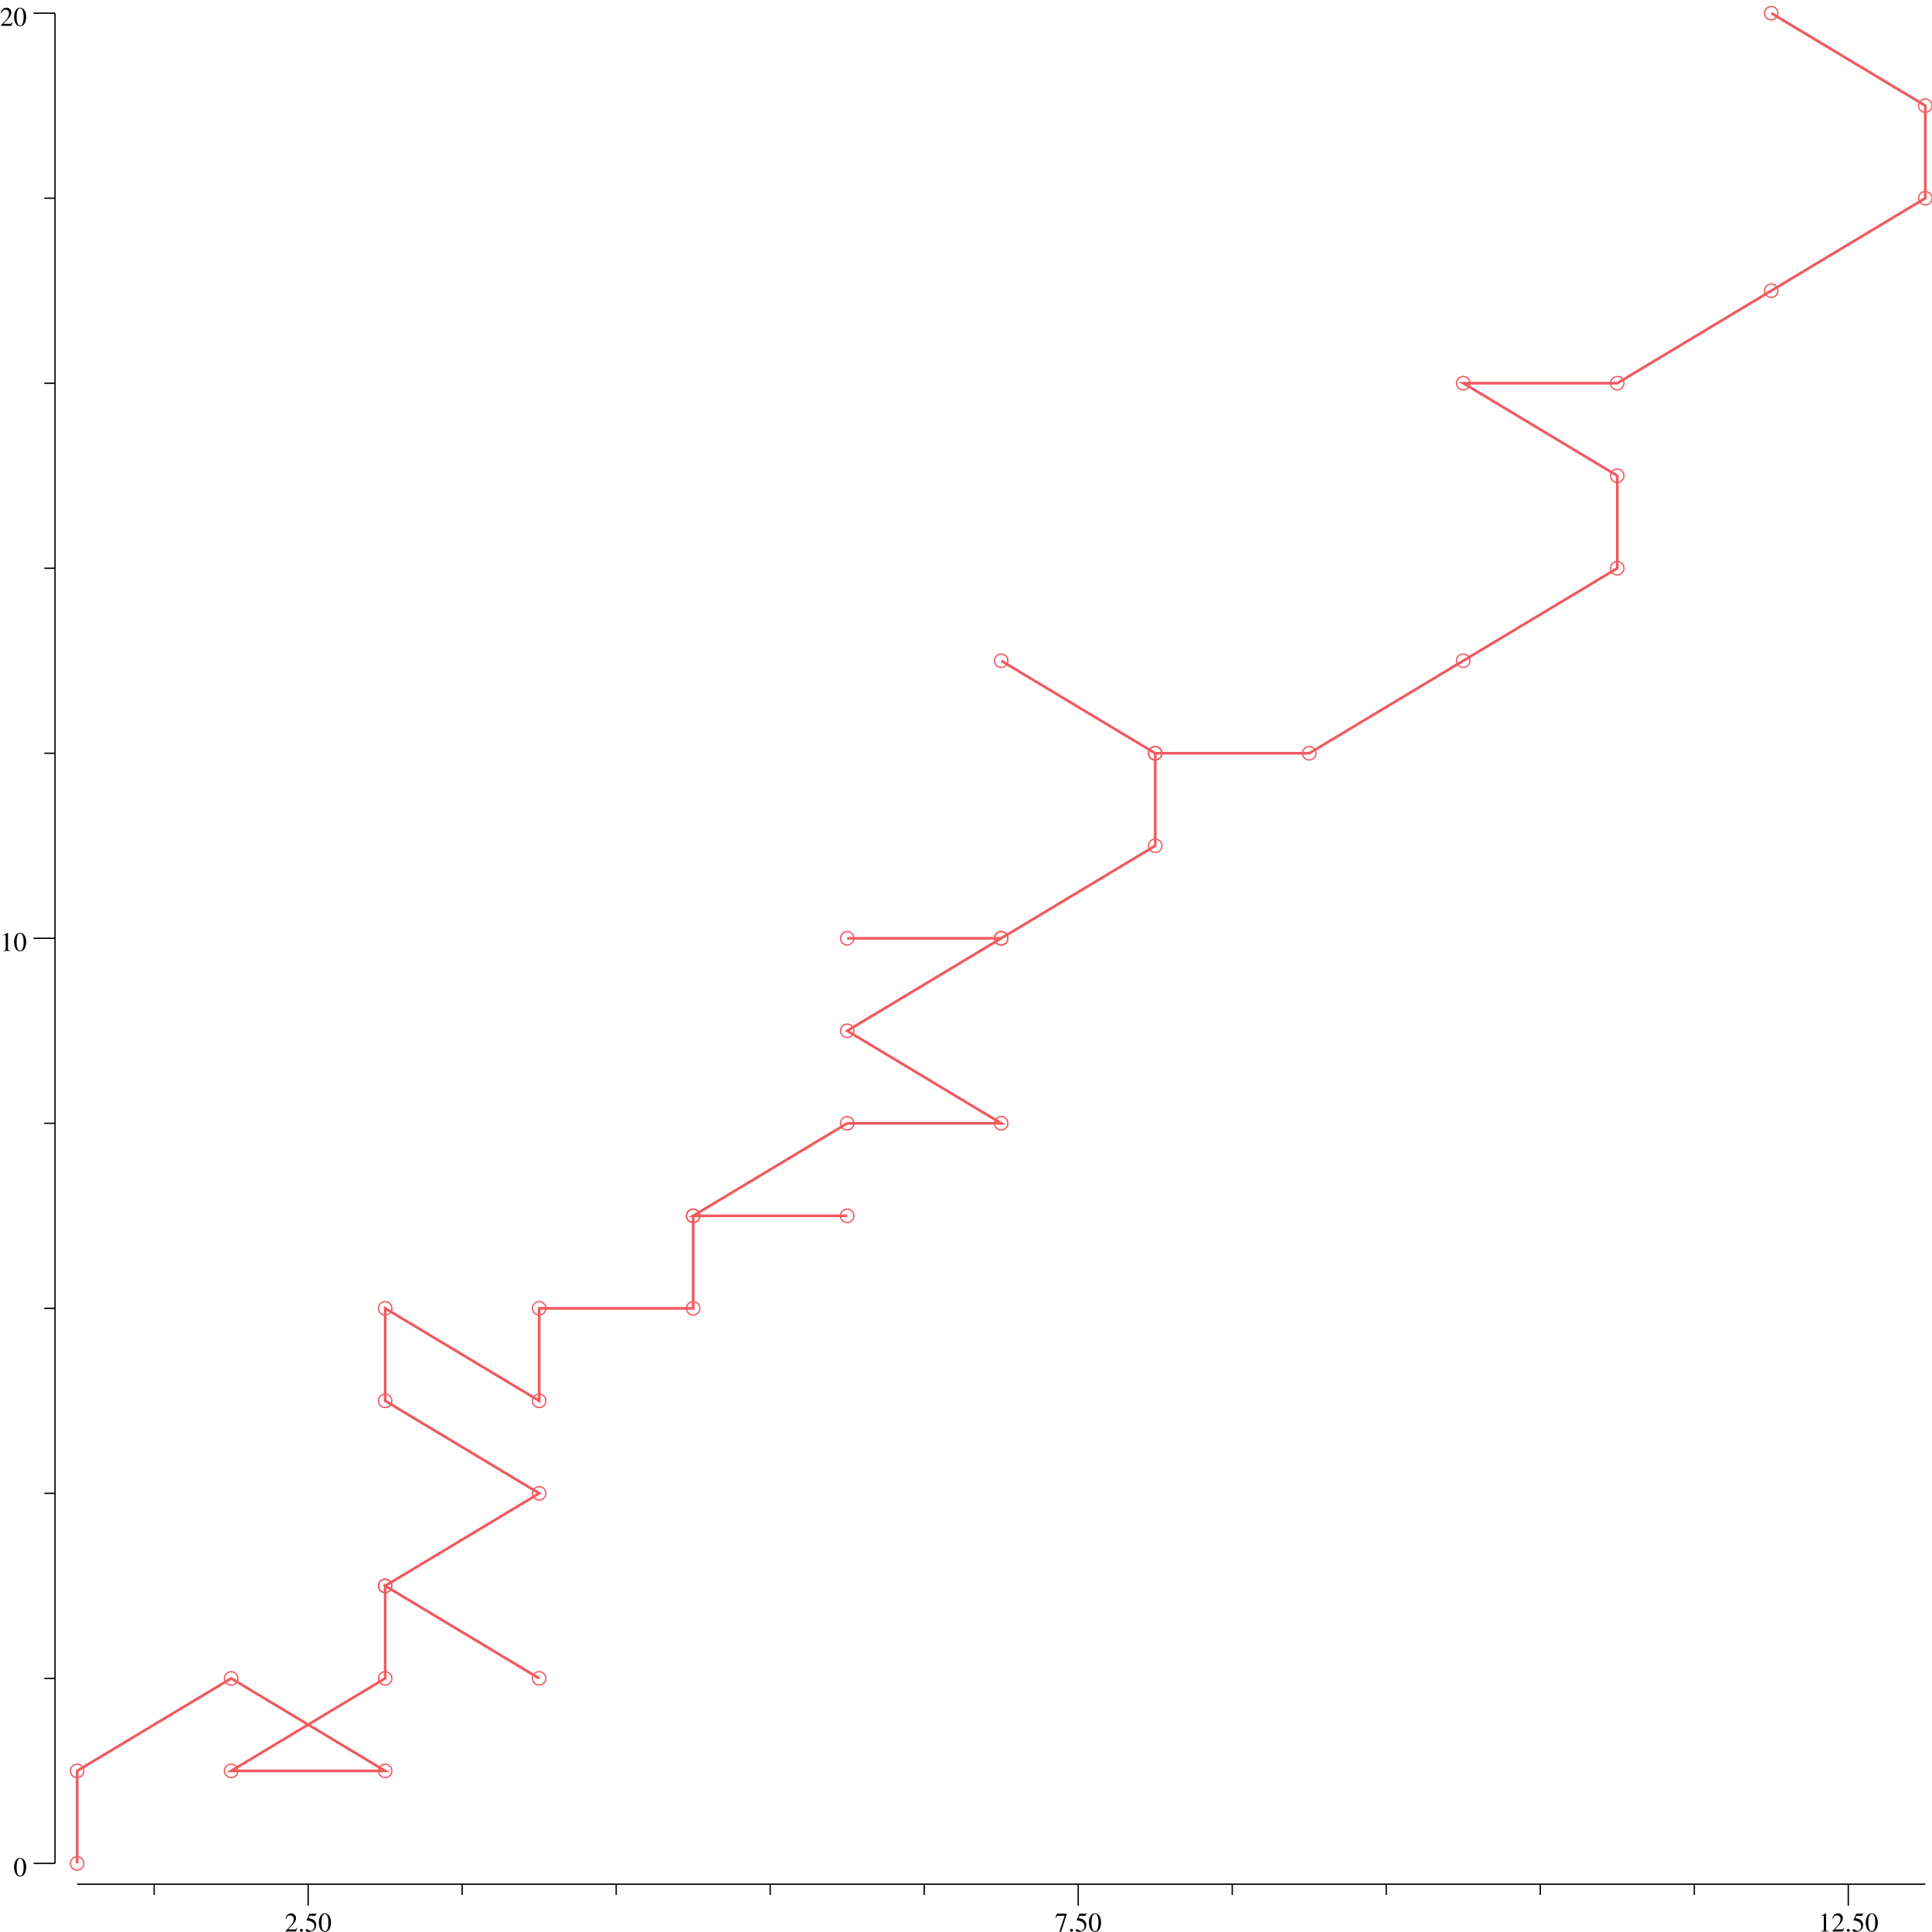
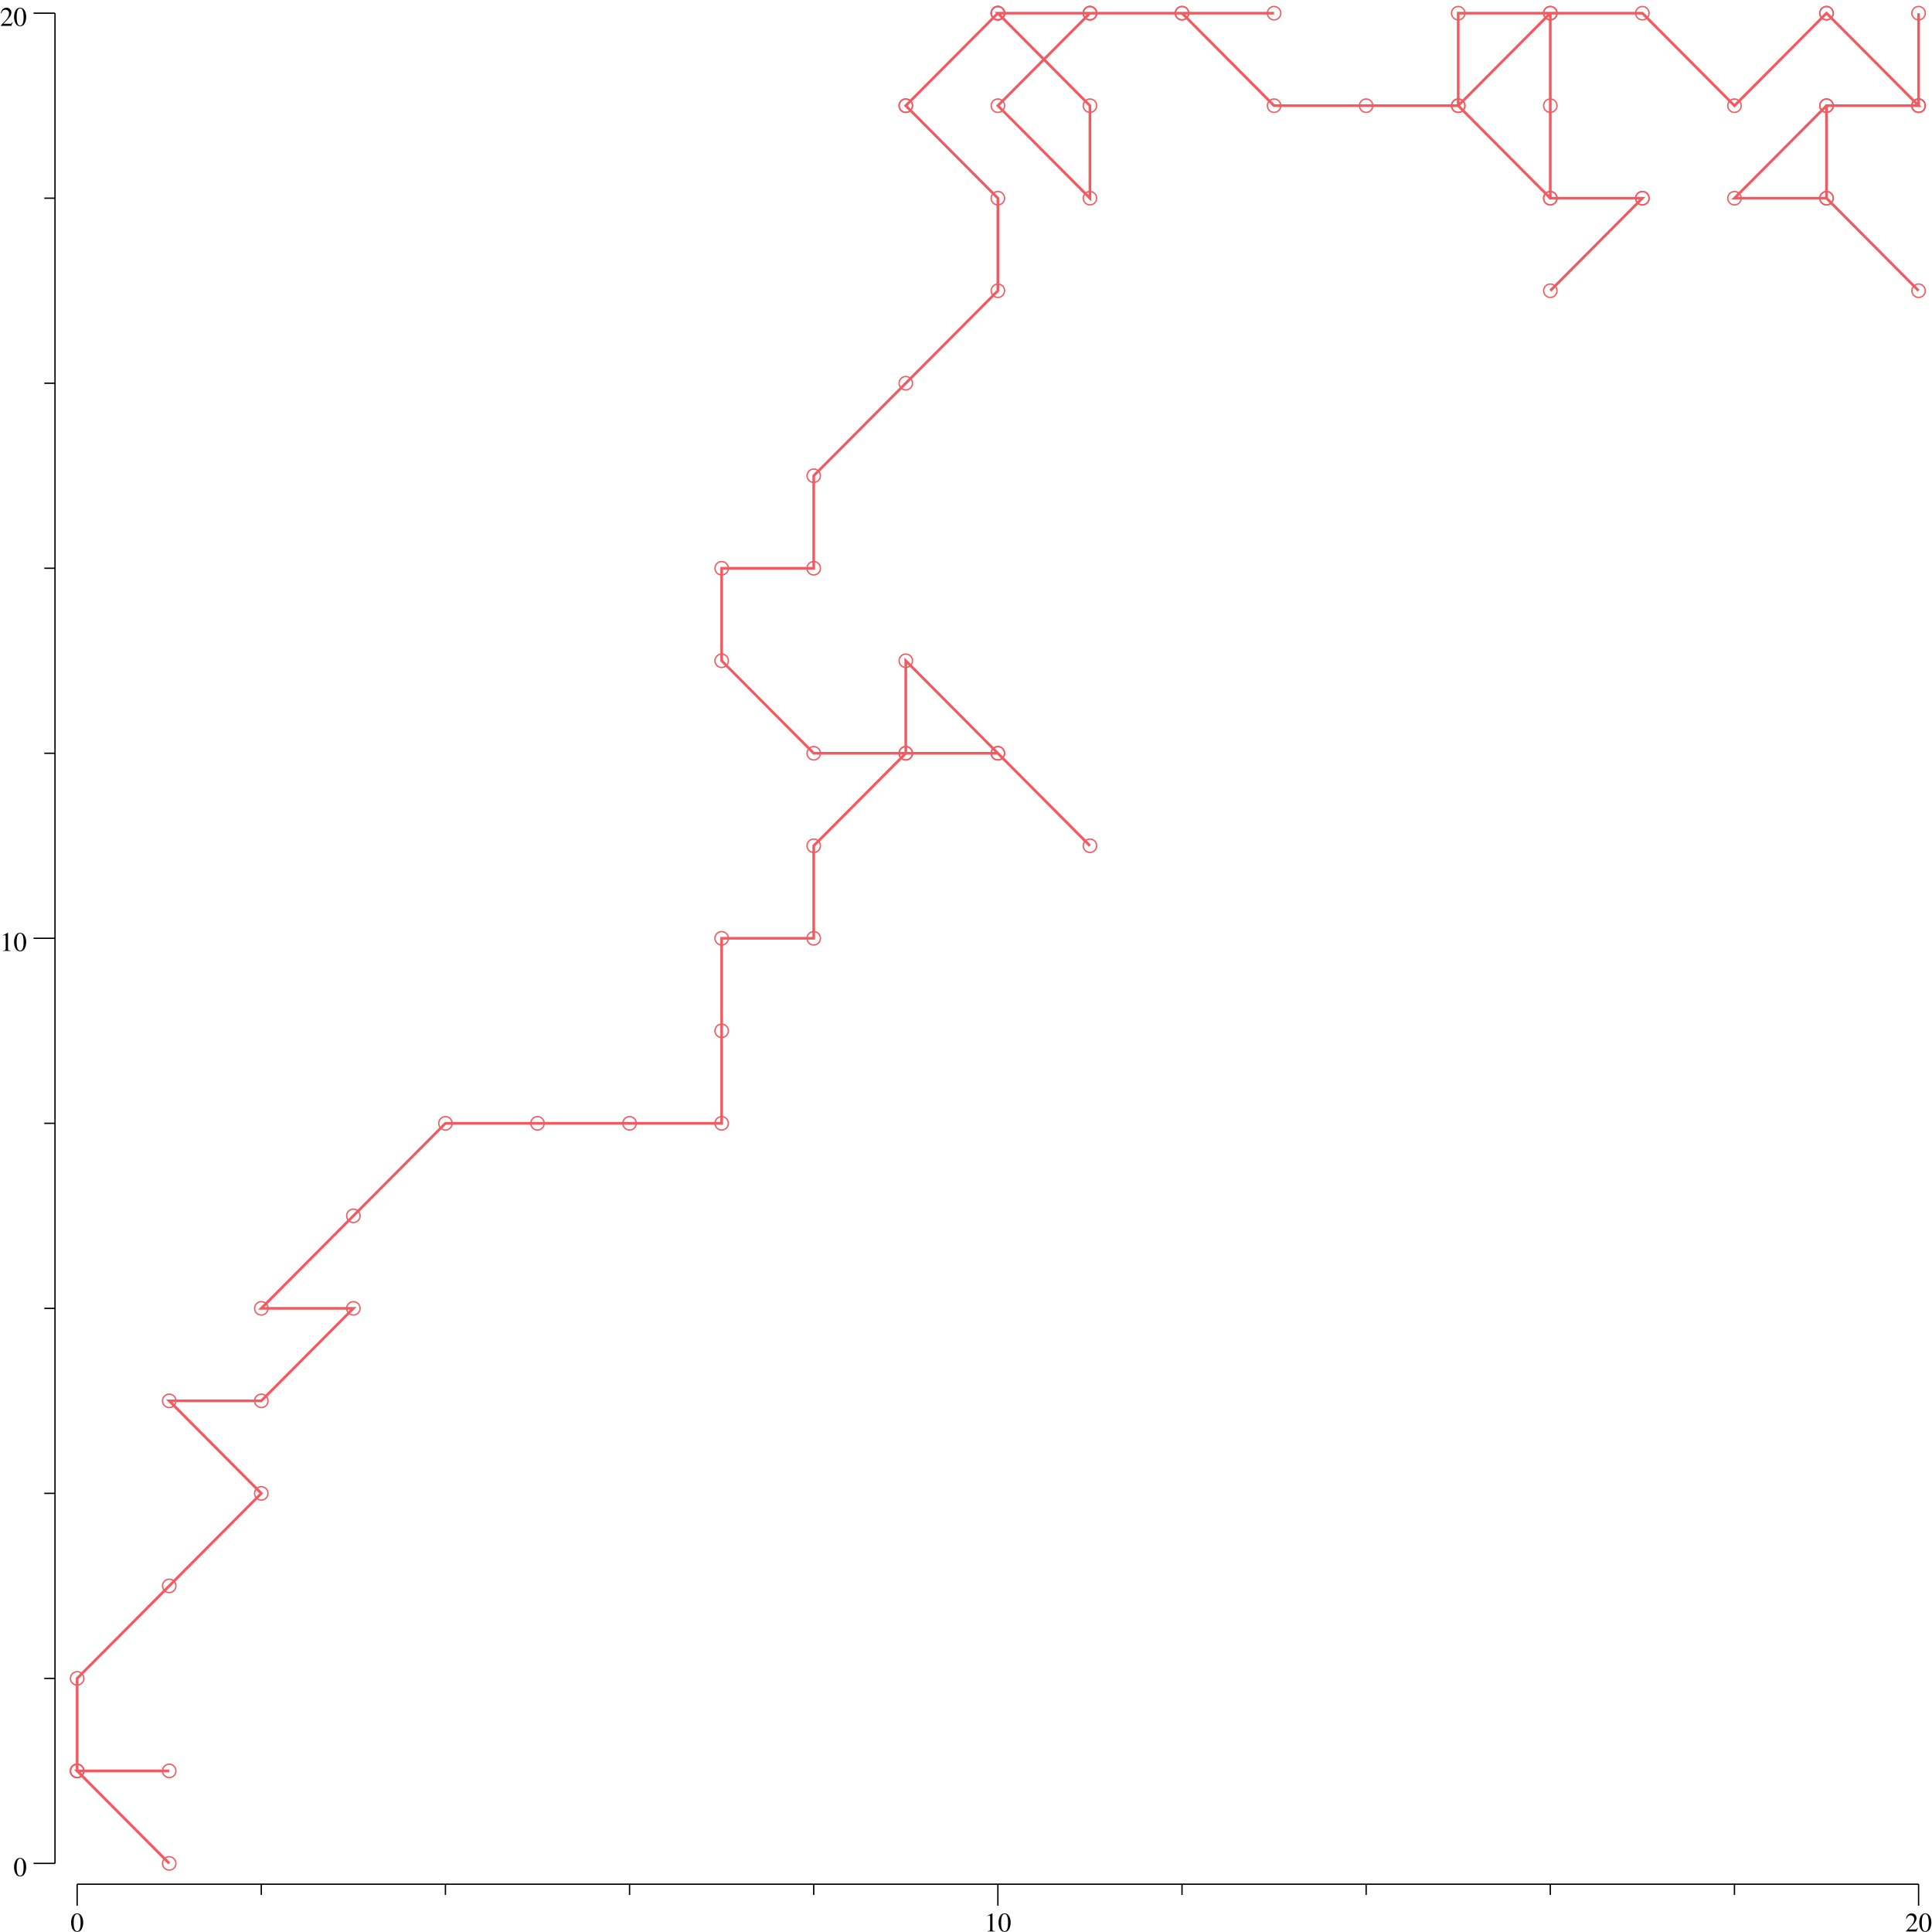
<svg xmlns="http://www.w3.org/2000/svg" width="720pt" height="720pt" viewBox="0 0 720 720">
  <g transform="scale(1, -1) translate(0, -720)">
    <path d="M0,0L720,0L720,720L0,720Z" style="fill:#FFFFFF" />
-     <text x="106.09" y="-0.186" transform="scale(1, -1)" style="font-family:Times;font-weight:normal;font-style:normal;font-size:10px">2.50</text>
-     <text x="393.07" y="-0.186" transform="scale(1, -1)" style="font-family:Times;font-weight:normal;font-style:normal;font-size:10px">7.50</text>
-     <text x="677.55" y="-0.186" transform="scale(1, -1)" style="font-family:Times;font-weight:normal;font-style:normal;font-size:10px">12.50</text>
-     <path d="M114.84,9.815L114.84,17.814" style="fill:none;stroke:#000000;stroke-width:0.5" />
-     <path d="M401.82,9.815L401.82,17.814" style="fill:none;stroke:#000000;stroke-width:0.5" />
-     <path d="M688.8,9.815L688.8,17.814" style="fill:none;stroke:#000000;stroke-width:0.5" />
-     <path d="M57.448,13.814L57.448,17.814" style="fill:none;stroke:#000000;stroke-width:0.5" />
-     <path d="M172.24,13.814L172.24,17.814" style="fill:none;stroke:#000000;stroke-width:0.5" />
-     <path d="M229.64,13.814L229.64,17.814" style="fill:none;stroke:#000000;stroke-width:0.5" />
-     <path d="M287.03,13.814L287.03,17.814" style="fill:none;stroke:#000000;stroke-width:0.5" />
-     <path d="M344.43,13.814L344.43,17.814" style="fill:none;stroke:#000000;stroke-width:0.5" />
-     <path d="M459.22,13.814L459.22,17.814" style="fill:none;stroke:#000000;stroke-width:0.5" />
-     <path d="M516.61,13.814L516.61,17.814" style="fill:none;stroke:#000000;stroke-width:0.5" />
-     <path d="M574.01,13.814L574.01,17.814" style="fill:none;stroke:#000000;stroke-width:0.5" />
-     <path d="M631.41,13.814L631.41,17.814" style="fill:none;stroke:#000000;stroke-width:0.5" />
-     <path d="M28.75,17.814L717.5,17.814" style="fill:none;stroke:#000000;stroke-width:0.5" />
+     <text x="26.25" y="-0.186" transform="scale(1, -1)" style="font-family:Times;font-weight:normal;font-style:normal;font-size:10px">0</text>
+     <text x="366.88" y="-0.186" transform="scale(1, -1)" style="font-family:Times;font-weight:normal;font-style:normal;font-size:10px">10</text>
+     <text x="710" y="-0.186" transform="scale(1, -1)" style="font-family:Times;font-weight:normal;font-style:normal;font-size:10px">20</text>
+     <path d="M28.75,9.815L28.75,17.814" style="fill:none;stroke:#000000;stroke-width:0.5" />
+     <path d="M371.88,9.815L371.88,17.814" style="fill:none;stroke:#000000;stroke-width:0.5" />
+     <path d="M715,9.815L715,17.814" style="fill:none;stroke:#000000;stroke-width:0.5" />
+     <path d="M97.375,13.814L97.375,17.814" style="fill:none;stroke:#000000;stroke-width:0.5" />
+     <path d="M166,13.814L166,17.814" style="fill:none;stroke:#000000;stroke-width:0.5" />
+     <path d="M234.62,13.814L234.62,17.814" style="fill:none;stroke:#000000;stroke-width:0.5" />
+     <path d="M303.25,13.814L303.25,17.814" style="fill:none;stroke:#000000;stroke-width:0.5" />
+     <path d="M440.5,13.814L440.5,17.814" style="fill:none;stroke:#000000;stroke-width:0.5" />
+     <path d="M509.12,13.814L509.12,17.814" style="fill:none;stroke:#000000;stroke-width:0.5" />
+     <path d="M577.75,13.814L577.75,17.814" style="fill:none;stroke:#000000;stroke-width:0.5" />
+     <path d="M646.38,13.814L646.38,17.814" style="fill:none;stroke:#000000;stroke-width:0.5" />
+     <path d="M28.75,17.814L715,17.814" style="fill:none;stroke:#000000;stroke-width:0.5" />
    <text x="5" y="-20.843" transform="scale(1, -1)" style="font-family:Times;font-weight:normal;font-style:normal;font-size:10px">0</text>
    <text x="0" y="-365.61" transform="scale(1, -1)" style="font-family:Times;font-weight:normal;font-style:normal;font-size:10px">10</text>
    <text x="0" y="-710.37" transform="scale(1, -1)" style="font-family:Times;font-weight:normal;font-style:normal;font-size:10px">20</text>
    <path d="M12.5,25.564L20.5,25.564" style="fill:none;stroke:#000000;stroke-width:0.5" />
    <path d="M12.5,370.33L20.5,370.33" style="fill:none;stroke:#000000;stroke-width:0.5" />
    <path d="M12.5,715.09L20.5,715.09" style="fill:none;stroke:#000000;stroke-width:0.5" />
    <path d="M16.5,94.517L20.5,94.517" style="fill:none;stroke:#000000;stroke-width:0.5" />
    <path d="M16.5,163.47L20.5,163.47" style="fill:none;stroke:#000000;stroke-width:0.5" />
    <path d="M16.5,232.42L20.5,232.42" style="fill:none;stroke:#000000;stroke-width:0.5" />
    <path d="M16.5,301.38L20.5,301.38" style="fill:none;stroke:#000000;stroke-width:0.5" />
    <path d="M16.5,439.28L20.5,439.28" style="fill:none;stroke:#000000;stroke-width:0.5" />
    <path d="M16.5,508.23L20.5,508.23" style="fill:none;stroke:#000000;stroke-width:0.5" />
    <path d="M16.5,577.19L20.5,577.19" style="fill:none;stroke:#000000;stroke-width:0.5" />
    <path d="M16.5,646.14L20.5,646.14" style="fill:none;stroke:#000000;stroke-width:0.5" />
    <path d="M20.5,25.564L20.5,715.09" style="fill:none;stroke:#000000;stroke-width:0.5" />
-     <path d="M28.75,25.564L28.75,60.041L86.146,94.517L143.54,60.041L86.146,60.041L143.54,94.517L143.54,128.99L200.94,94.517L143.54,128.99L200.94,163.47L143.54,197.95L143.54,232.42L200.94,197.95L200.94,232.42L258.33,232.42L258.33,266.9L315.73,266.9L258.33,266.9L315.73,301.38L373.12,301.38L315.73,335.85L373.12,370.33L315.73,370.33L373.12,370.33L430.52,404.81L430.52,439.28L373.12,473.76L430.52,439.28L487.92,439.28L545.31,473.76L602.71,508.23L602.71,542.71L545.31,577.19L602.71,577.19L660.1,611.66L717.5,646.14L717.5,680.62L660.1,715.09" style="fill:none;stroke:#F15A60" />
-     <path d="M31.25,25.564A2.5,2.5 0 1 1 26.25,25.564A2.5,2.5 0 1 1 31.25,25.564Z" style="fill:none;stroke:#F15A60;stroke-width:0.5" />
+     <path d="M28.75,60.041L63.062,25.564L28.75,60.041L63.062,60.041L28.75,60.041L28.75,94.517L63.062,128.99L97.375,163.47L63.062,197.95L97.375,197.95L131.69,232.42L97.375,232.42L131.69,266.9L166,301.38L200.31,301.38L234.62,301.38L268.94,301.38L268.94,335.85L268.94,370.33L303.25,370.33L303.25,404.81L337.56,439.28L337.56,473.76L371.88,439.28L406.19,404.81L371.88,439.28L337.56,439.28L303.25,439.28L268.94,473.76L268.94,508.23L303.25,508.23L303.25,542.71L337.56,577.19L371.88,611.66L371.88,646.14L337.56,680.62L371.88,715.09L406.19,715.09L371.88,715.09L406.19,680.62L406.19,646.14L371.88,680.62L406.19,715.09L371.88,715.09L337.56,680.62L371.88,715.09L406.19,715.09L440.5,715.09L474.81,715.09L440.5,715.09L474.81,680.62L509.12,680.62L543.44,680.62L543.44,715.09L577.75,715.09L543.44,680.62L577.75,646.14L612.06,646.14L577.75,611.66L612.06,646.14L577.75,646.14L577.75,680.62L577.75,715.09L612.06,715.09L646.38,680.62L680.69,715.09L715,680.62L680.69,715.09L715,680.62L680.69,680.62L646.38,646.14L680.69,646.14L715,611.66L680.69,646.14L680.69,680.62L715,680.62L715,715.09" style="fill:none;stroke:#F15A60" />
    <path d="M31.25,60.041A2.5,2.5 0 1 1 26.25,60.041A2.5,2.5 0 1 1 31.25,60.041Z" style="fill:none;stroke:#F15A60;stroke-width:0.5" />
-     <path d="M88.646,94.517A2.5,2.5 0 1 1 83.646,94.517A2.5,2.5 0 1 1 88.646,94.517Z" style="fill:none;stroke:#F15A60;stroke-width:0.5" />
-     <path d="M146.04,60.041A2.5,2.5 0 1 1 141.04,60.041A2.5,2.5 0 1 1 146.04,60.041Z" style="fill:none;stroke:#F15A60;stroke-width:0.5" />
-     <path d="M88.646,60.041A2.5,2.5 0 1 1 83.646,60.041A2.5,2.5 0 1 1 88.646,60.041Z" style="fill:none;stroke:#F15A60;stroke-width:0.5" />
-     <path d="M146.04,94.517A2.5,2.5 0 1 1 141.04,94.517A2.5,2.5 0 1 1 146.04,94.517Z" style="fill:none;stroke:#F15A60;stroke-width:0.5" />
-     <path d="M146.04,128.99A2.5,2.5 0 1 1 141.04,128.99A2.5,2.5 0 1 1 146.04,128.99Z" style="fill:none;stroke:#F15A60;stroke-width:0.5" />
-     <path d="M203.44,94.517A2.5,2.5 0 1 1 198.44,94.517A2.5,2.5 0 1 1 203.44,94.517Z" style="fill:none;stroke:#F15A60;stroke-width:0.5" />
-     <path d="M146.04,128.99A2.5,2.5 0 1 1 141.04,128.99A2.5,2.5 0 1 1 146.04,128.99Z" style="fill:none;stroke:#F15A60;stroke-width:0.5" />
-     <path d="M203.44,163.47A2.5,2.5 0 1 1 198.44,163.47A2.5,2.5 0 1 1 203.44,163.47Z" style="fill:none;stroke:#F15A60;stroke-width:0.5" />
-     <path d="M146.04,197.95A2.5,2.5 0 1 1 141.04,197.95A2.5,2.5 0 1 1 146.04,197.95Z" style="fill:none;stroke:#F15A60;stroke-width:0.5" />
-     <path d="M146.04,232.42A2.5,2.5 0 1 1 141.04,232.42A2.5,2.5 0 1 1 146.04,232.42Z" style="fill:none;stroke:#F15A60;stroke-width:0.5" />
-     <path d="M203.44,197.95A2.5,2.5 0 1 1 198.44,197.95A2.5,2.5 0 1 1 203.44,197.95Z" style="fill:none;stroke:#F15A60;stroke-width:0.5" />
-     <path d="M203.44,232.42A2.5,2.5 0 1 1 198.44,232.42A2.5,2.5 0 1 1 203.44,232.42Z" style="fill:none;stroke:#F15A60;stroke-width:0.5" />
-     <path d="M260.83,232.42A2.5,2.5 0 1 1 255.83,232.42A2.5,2.5 0 1 1 260.83,232.42Z" style="fill:none;stroke:#F15A60;stroke-width:0.5" />
-     <path d="M260.83,266.9A2.5,2.5 0 1 1 255.83,266.9A2.5,2.5 0 1 1 260.83,266.9Z" style="fill:none;stroke:#F15A60;stroke-width:0.5" />
-     <path d="M318.23,266.9A2.5,2.5 0 1 1 313.23,266.9A2.5,2.5 0 1 1 318.23,266.9Z" style="fill:none;stroke:#F15A60;stroke-width:0.5" />
-     <path d="M260.83,266.9A2.5,2.5 0 1 1 255.83,266.9A2.5,2.5 0 1 1 260.83,266.9Z" style="fill:none;stroke:#F15A60;stroke-width:0.5" />
-     <path d="M318.23,301.38A2.5,2.5 0 1 1 313.23,301.38A2.5,2.5 0 1 1 318.23,301.38Z" style="fill:none;stroke:#F15A60;stroke-width:0.5" />
-     <path d="M375.62,301.38A2.5,2.5 0 1 1 370.62,301.38A2.5,2.5 0 1 1 375.62,301.38Z" style="fill:none;stroke:#F15A60;stroke-width:0.5" />
-     <path d="M318.23,335.85A2.5,2.5 0 1 1 313.23,335.85A2.5,2.5 0 1 1 318.23,335.85Z" style="fill:none;stroke:#F15A60;stroke-width:0.5" />
-     <path d="M375.62,370.33A2.5,2.5 0 1 1 370.62,370.33A2.5,2.5 0 1 1 375.62,370.33Z" style="fill:none;stroke:#F15A60;stroke-width:0.5" />
-     <path d="M318.23,370.33A2.5,2.5 0 1 1 313.23,370.33A2.5,2.5 0 1 1 318.23,370.33Z" style="fill:none;stroke:#F15A60;stroke-width:0.5" />
-     <path d="M375.62,370.33A2.5,2.5 0 1 1 370.62,370.33A2.5,2.5 0 1 1 375.62,370.33Z" style="fill:none;stroke:#F15A60;stroke-width:0.5" />
-     <path d="M433.02,404.81A2.5,2.5 0 1 1 428.02,404.81A2.5,2.5 0 1 1 433.02,404.81Z" style="fill:none;stroke:#F15A60;stroke-width:0.5" />
-     <path d="M433.02,439.28A2.5,2.5 0 1 1 428.02,439.28A2.5,2.5 0 1 1 433.02,439.28Z" style="fill:none;stroke:#F15A60;stroke-width:0.5" />
-     <path d="M375.62,473.76A2.5,2.5 0 1 1 370.62,473.76A2.5,2.5 0 1 1 375.62,473.76Z" style="fill:none;stroke:#F15A60;stroke-width:0.5" />
-     <path d="M433.02,439.28A2.5,2.5 0 1 1 428.02,439.28A2.5,2.5 0 1 1 433.02,439.28Z" style="fill:none;stroke:#F15A60;stroke-width:0.5" />
-     <path d="M490.42,439.28A2.5,2.5 0 1 1 485.42,439.28A2.5,2.5 0 1 1 490.42,439.28Z" style="fill:none;stroke:#F15A60;stroke-width:0.5" />
-     <path d="M547.81,473.76A2.5,2.5 0 1 1 542.81,473.76A2.5,2.5 0 1 1 547.81,473.76Z" style="fill:none;stroke:#F15A60;stroke-width:0.5" />
-     <path d="M605.21,508.23A2.5,2.5 0 1 1 600.21,508.23A2.5,2.5 0 1 1 605.21,508.23Z" style="fill:none;stroke:#F15A60;stroke-width:0.5" />
-     <path d="M605.21,542.71A2.5,2.5 0 1 1 600.21,542.71A2.5,2.5 0 1 1 605.21,542.71Z" style="fill:none;stroke:#F15A60;stroke-width:0.5" />
-     <path d="M547.81,577.19A2.5,2.5 0 1 1 542.81,577.19A2.5,2.5 0 1 1 547.81,577.19Z" style="fill:none;stroke:#F15A60;stroke-width:0.5" />
-     <path d="M605.21,577.19A2.5,2.5 0 1 1 600.21,577.19A2.5,2.5 0 1 1 605.21,577.19Z" style="fill:none;stroke:#F15A60;stroke-width:0.5" />
-     <path d="M662.6,611.66A2.5,2.5 0 1 1 657.6,611.66A2.5,2.5 0 1 1 662.6,611.66Z" style="fill:none;stroke:#F15A60;stroke-width:0.5" />
-     <path d="M720,646.14A2.5,2.5 0 1 1 715,646.14A2.5,2.5 0 1 1 720,646.14Z" style="fill:none;stroke:#F15A60;stroke-width:0.5" />
-     <path d="M720,680.62A2.5,2.5 0 1 1 715,680.62A2.5,2.5 0 1 1 720,680.62Z" style="fill:none;stroke:#F15A60;stroke-width:0.5" />
-     <path d="M662.6,715.09A2.5,2.5 0 1 1 657.6,715.09A2.5,2.5 0 1 1 662.6,715.09Z" style="fill:none;stroke:#F15A60;stroke-width:0.5" />
+     <path d="M65.562,25.564A2.5,2.5 0 1 1 60.562,25.564A2.5,2.5 0 1 1 65.562,25.564Z" style="fill:none;stroke:#F15A60;stroke-width:0.5" />
+     <path d="M31.25,60.041A2.5,2.5 0 1 1 26.25,60.041A2.5,2.5 0 1 1 31.25,60.041Z" style="fill:none;stroke:#F15A60;stroke-width:0.5" />
+     <path d="M65.562,60.041A2.5,2.5 0 1 1 60.562,60.041A2.5,2.5 0 1 1 65.562,60.041Z" style="fill:none;stroke:#F15A60;stroke-width:0.5" />
+     <path d="M31.25,60.041A2.5,2.5 0 1 1 26.25,60.041A2.5,2.5 0 1 1 31.25,60.041Z" style="fill:none;stroke:#F15A60;stroke-width:0.5" />
+     <path d="M31.25,94.517A2.5,2.5 0 1 1 26.25,94.517A2.5,2.5 0 1 1 31.25,94.517Z" style="fill:none;stroke:#F15A60;stroke-width:0.5" />
+     <path d="M65.562,128.99A2.5,2.5 0 1 1 60.562,128.99A2.5,2.5 0 1 1 65.562,128.99Z" style="fill:none;stroke:#F15A60;stroke-width:0.5" />
+     <path d="M99.875,163.47A2.5,2.5 0 1 1 94.875,163.47A2.5,2.5 0 1 1 99.875,163.47Z" style="fill:none;stroke:#F15A60;stroke-width:0.5" />
+     <path d="M65.562,197.95A2.5,2.5 0 1 1 60.562,197.95A2.5,2.5 0 1 1 65.562,197.95Z" style="fill:none;stroke:#F15A60;stroke-width:0.5" />
+     <path d="M99.875,197.95A2.5,2.5 0 1 1 94.875,197.95A2.5,2.5 0 1 1 99.875,197.95Z" style="fill:none;stroke:#F15A60;stroke-width:0.5" />
+     <path d="M134.19,232.42A2.5,2.5 0 1 1 129.19,232.42A2.5,2.5 0 1 1 134.19,232.42Z" style="fill:none;stroke:#F15A60;stroke-width:0.5" />
+     <path d="M99.875,232.42A2.5,2.5 0 1 1 94.875,232.42A2.5,2.5 0 1 1 99.875,232.42Z" style="fill:none;stroke:#F15A60;stroke-width:0.5" />
+     <path d="M134.19,266.9A2.5,2.5 0 1 1 129.19,266.9A2.5,2.5 0 1 1 134.19,266.9Z" style="fill:none;stroke:#F15A60;stroke-width:0.5" />
+     <path d="M168.5,301.38A2.5,2.5 0 1 1 163.5,301.38A2.5,2.5 0 1 1 168.5,301.38Z" style="fill:none;stroke:#F15A60;stroke-width:0.5" />
+     <path d="M202.81,301.38A2.5,2.5 0 1 1 197.81,301.38A2.5,2.5 0 1 1 202.81,301.38Z" style="fill:none;stroke:#F15A60;stroke-width:0.5" />
+     <path d="M237.12,301.38A2.5,2.5 0 1 1 232.12,301.38A2.5,2.5 0 1 1 237.12,301.38Z" style="fill:none;stroke:#F15A60;stroke-width:0.5" />
+     <path d="M271.44,301.38A2.5,2.5 0 1 1 266.44,301.38A2.5,2.5 0 1 1 271.44,301.38Z" style="fill:none;stroke:#F15A60;stroke-width:0.5" />
+     <path d="M271.44,335.85A2.5,2.5 0 1 1 266.44,335.85A2.5,2.5 0 1 1 271.44,335.85Z" style="fill:none;stroke:#F15A60;stroke-width:0.5" />
+     <path d="M271.44,370.33A2.5,2.5 0 1 1 266.44,370.33A2.5,2.5 0 1 1 271.44,370.33Z" style="fill:none;stroke:#F15A60;stroke-width:0.5" />
+     <path d="M305.75,370.33A2.5,2.5 0 1 1 300.75,370.33A2.5,2.5 0 1 1 305.75,370.33Z" style="fill:none;stroke:#F15A60;stroke-width:0.5" />
+     <path d="M305.75,404.81A2.5,2.5 0 1 1 300.75,404.81A2.5,2.5 0 1 1 305.75,404.81Z" style="fill:none;stroke:#F15A60;stroke-width:0.5" />
+     <path d="M340.06,439.28A2.5,2.5 0 1 1 335.06,439.28A2.5,2.5 0 1 1 340.06,439.28Z" style="fill:none;stroke:#F15A60;stroke-width:0.5" />
+     <path d="M340.06,473.76A2.5,2.5 0 1 1 335.06,473.76A2.5,2.5 0 1 1 340.06,473.76Z" style="fill:none;stroke:#F15A60;stroke-width:0.5" />
+     <path d="M374.38,439.28A2.5,2.5 0 1 1 369.38,439.28A2.5,2.5 0 1 1 374.38,439.28Z" style="fill:none;stroke:#F15A60;stroke-width:0.5" />
+     <path d="M408.69,404.81A2.5,2.5 0 1 1 403.69,404.81A2.5,2.5 0 1 1 408.69,404.81Z" style="fill:none;stroke:#F15A60;stroke-width:0.5" />
+     <path d="M374.38,439.28A2.5,2.5 0 1 1 369.38,439.28A2.5,2.5 0 1 1 374.38,439.28Z" style="fill:none;stroke:#F15A60;stroke-width:0.5" />
+     <path d="M340.06,439.28A2.5,2.5 0 1 1 335.06,439.28A2.5,2.5 0 1 1 340.06,439.28Z" style="fill:none;stroke:#F15A60;stroke-width:0.5" />
+     <path d="M305.75,439.28A2.5,2.5 0 1 1 300.75,439.28A2.5,2.5 0 1 1 305.75,439.28Z" style="fill:none;stroke:#F15A60;stroke-width:0.5" />
+     <path d="M271.44,473.76A2.5,2.5 0 1 1 266.44,473.76A2.5,2.5 0 1 1 271.44,473.76Z" style="fill:none;stroke:#F15A60;stroke-width:0.5" />
+     <path d="M271.44,508.23A2.5,2.5 0 1 1 266.44,508.23A2.5,2.5 0 1 1 271.44,508.23Z" style="fill:none;stroke:#F15A60;stroke-width:0.5" />
+     <path d="M305.75,508.23A2.5,2.5 0 1 1 300.75,508.23A2.5,2.5 0 1 1 305.75,508.23Z" style="fill:none;stroke:#F15A60;stroke-width:0.5" />
+     <path d="M305.75,542.71A2.5,2.5 0 1 1 300.75,542.71A2.5,2.5 0 1 1 305.75,542.71Z" style="fill:none;stroke:#F15A60;stroke-width:0.5" />
+     <path d="M340.06,577.19A2.5,2.5 0 1 1 335.06,577.19A2.5,2.5 0 1 1 340.06,577.19Z" style="fill:none;stroke:#F15A60;stroke-width:0.5" />
+     <path d="M374.38,611.66A2.5,2.5 0 1 1 369.38,611.66A2.5,2.5 0 1 1 374.38,611.66Z" style="fill:none;stroke:#F15A60;stroke-width:0.5" />
+     <path d="M374.38,646.14A2.5,2.5 0 1 1 369.38,646.14A2.5,2.5 0 1 1 374.38,646.14Z" style="fill:none;stroke:#F15A60;stroke-width:0.5" />
+     <path d="M340.06,680.62A2.5,2.5 0 1 1 335.06,680.62A2.5,2.5 0 1 1 340.06,680.62Z" style="fill:none;stroke:#F15A60;stroke-width:0.5" />
+     <path d="M374.38,715.09A2.5,2.5 0 1 1 369.38,715.09A2.5,2.5 0 1 1 374.38,715.09Z" style="fill:none;stroke:#F15A60;stroke-width:0.5" />
+     <path d="M408.69,715.09A2.5,2.5 0 1 1 403.69,715.09A2.5,2.5 0 1 1 408.69,715.09Z" style="fill:none;stroke:#F15A60;stroke-width:0.5" />
+     <path d="M374.38,715.09A2.5,2.5 0 1 1 369.38,715.09A2.5,2.5 0 1 1 374.38,715.09Z" style="fill:none;stroke:#F15A60;stroke-width:0.5" />
+     <path d="M408.69,680.62A2.5,2.5 0 1 1 403.69,680.62A2.5,2.5 0 1 1 408.69,680.62Z" style="fill:none;stroke:#F15A60;stroke-width:0.5" />
+     <path d="M408.69,646.14A2.5,2.5 0 1 1 403.69,646.14A2.5,2.5 0 1 1 408.69,646.14Z" style="fill:none;stroke:#F15A60;stroke-width:0.5" />
+     <path d="M374.38,680.62A2.5,2.5 0 1 1 369.38,680.62A2.5,2.5 0 1 1 374.38,680.62Z" style="fill:none;stroke:#F15A60;stroke-width:0.5" />
+     <path d="M408.69,715.09A2.5,2.5 0 1 1 403.69,715.09A2.5,2.5 0 1 1 408.69,715.09Z" style="fill:none;stroke:#F15A60;stroke-width:0.5" />
+     <path d="M374.38,715.09A2.5,2.5 0 1 1 369.38,715.09A2.5,2.5 0 1 1 374.38,715.09Z" style="fill:none;stroke:#F15A60;stroke-width:0.5" />
+     <path d="M340.06,680.62A2.5,2.5 0 1 1 335.06,680.62A2.5,2.5 0 1 1 340.06,680.62Z" style="fill:none;stroke:#F15A60;stroke-width:0.5" />
+     <path d="M374.38,715.09A2.5,2.5 0 1 1 369.38,715.09A2.5,2.5 0 1 1 374.38,715.09Z" style="fill:none;stroke:#F15A60;stroke-width:0.5" />
+     <path d="M408.69,715.09A2.5,2.5 0 1 1 403.69,715.09A2.5,2.5 0 1 1 408.69,715.09Z" style="fill:none;stroke:#F15A60;stroke-width:0.5" />
+     <path d="M443,715.09A2.5,2.5 0 1 1 438,715.09A2.5,2.5 0 1 1 443,715.09Z" style="fill:none;stroke:#F15A60;stroke-width:0.5" />
+     <path d="M477.31,715.09A2.5,2.5 0 1 1 472.31,715.09A2.5,2.5 0 1 1 477.31,715.09Z" style="fill:none;stroke:#F15A60;stroke-width:0.5" />
+     <path d="M443,715.09A2.5,2.5 0 1 1 438,715.09A2.5,2.5 0 1 1 443,715.09Z" style="fill:none;stroke:#F15A60;stroke-width:0.5" />
+     <path d="M477.31,680.62A2.5,2.5 0 1 1 472.31,680.62A2.5,2.5 0 1 1 477.31,680.62Z" style="fill:none;stroke:#F15A60;stroke-width:0.5" />
+     <path d="M511.62,680.62A2.5,2.5 0 1 1 506.62,680.62A2.5,2.5 0 1 1 511.62,680.62Z" style="fill:none;stroke:#F15A60;stroke-width:0.5" />
+     <path d="M545.94,680.62A2.5,2.5 0 1 1 540.94,680.62A2.5,2.5 0 1 1 545.94,680.62Z" style="fill:none;stroke:#F15A60;stroke-width:0.5" />
+     <path d="M545.94,715.09A2.5,2.5 0 1 1 540.94,715.09A2.5,2.5 0 1 1 545.94,715.09Z" style="fill:none;stroke:#F15A60;stroke-width:0.5" />
+     <path d="M580.25,715.09A2.5,2.5 0 1 1 575.25,715.09A2.5,2.5 0 1 1 580.25,715.09Z" style="fill:none;stroke:#F15A60;stroke-width:0.5" />
+     <path d="M545.94,680.62A2.5,2.5 0 1 1 540.94,680.62A2.5,2.5 0 1 1 545.94,680.62Z" style="fill:none;stroke:#F15A60;stroke-width:0.5" />
+     <path d="M580.25,646.14A2.5,2.5 0 1 1 575.25,646.14A2.5,2.5 0 1 1 580.25,646.14Z" style="fill:none;stroke:#F15A60;stroke-width:0.5" />
+     <path d="M614.56,646.14A2.5,2.5 0 1 1 609.56,646.14A2.5,2.5 0 1 1 614.56,646.14Z" style="fill:none;stroke:#F15A60;stroke-width:0.5" />
+     <path d="M580.25,611.66A2.5,2.5 0 1 1 575.25,611.66A2.5,2.5 0 1 1 580.25,611.66Z" style="fill:none;stroke:#F15A60;stroke-width:0.5" />
+     <path d="M614.56,646.14A2.5,2.5 0 1 1 609.56,646.14A2.5,2.5 0 1 1 614.56,646.14Z" style="fill:none;stroke:#F15A60;stroke-width:0.5" />
+     <path d="M580.25,646.14A2.5,2.5 0 1 1 575.25,646.14A2.5,2.5 0 1 1 580.25,646.14Z" style="fill:none;stroke:#F15A60;stroke-width:0.5" />
+     <path d="M580.25,680.62A2.5,2.5 0 1 1 575.25,680.62A2.5,2.5 0 1 1 580.25,680.62Z" style="fill:none;stroke:#F15A60;stroke-width:0.5" />
+     <path d="M580.25,715.09A2.5,2.5 0 1 1 575.25,715.09A2.5,2.5 0 1 1 580.25,715.09Z" style="fill:none;stroke:#F15A60;stroke-width:0.5" />
+     <path d="M614.56,715.09A2.5,2.5 0 1 1 609.56,715.09A2.5,2.5 0 1 1 614.56,715.09Z" style="fill:none;stroke:#F15A60;stroke-width:0.5" />
+     <path d="M648.88,680.62A2.5,2.5 0 1 1 643.88,680.62A2.5,2.5 0 1 1 648.88,680.62Z" style="fill:none;stroke:#F15A60;stroke-width:0.5" />
+     <path d="M683.19,715.09A2.5,2.5 0 1 1 678.19,715.09A2.5,2.5 0 1 1 683.19,715.09Z" style="fill:none;stroke:#F15A60;stroke-width:0.5" />
+     <path d="M717.5,680.62A2.5,2.5 0 1 1 712.5,680.62A2.5,2.5 0 1 1 717.5,680.62Z" style="fill:none;stroke:#F15A60;stroke-width:0.5" />
+     <path d="M683.19,715.09A2.5,2.5 0 1 1 678.19,715.09A2.5,2.5 0 1 1 683.19,715.09Z" style="fill:none;stroke:#F15A60;stroke-width:0.5" />
+     <path d="M717.5,680.62A2.5,2.5 0 1 1 712.5,680.62A2.5,2.5 0 1 1 717.5,680.62Z" style="fill:none;stroke:#F15A60;stroke-width:0.5" />
+     <path d="M683.19,680.62A2.5,2.5 0 1 1 678.19,680.62A2.5,2.5 0 1 1 683.19,680.62Z" style="fill:none;stroke:#F15A60;stroke-width:0.5" />
+     <path d="M648.88,646.14A2.5,2.5 0 1 1 643.88,646.14A2.5,2.5 0 1 1 648.88,646.14Z" style="fill:none;stroke:#F15A60;stroke-width:0.5" />
+     <path d="M683.19,646.14A2.5,2.5 0 1 1 678.19,646.14A2.5,2.5 0 1 1 683.19,646.14Z" style="fill:none;stroke:#F15A60;stroke-width:0.5" />
+     <path d="M717.5,611.66A2.5,2.5 0 1 1 712.5,611.66A2.5,2.5 0 1 1 717.5,611.66Z" style="fill:none;stroke:#F15A60;stroke-width:0.5" />
+     <path d="M683.19,646.14A2.5,2.5 0 1 1 678.19,646.14A2.5,2.5 0 1 1 683.19,646.14Z" style="fill:none;stroke:#F15A60;stroke-width:0.5" />
+     <path d="M683.19,680.62A2.5,2.5 0 1 1 678.19,680.62A2.5,2.5 0 1 1 683.19,680.62Z" style="fill:none;stroke:#F15A60;stroke-width:0.5" />
+     <path d="M717.5,680.62A2.5,2.5 0 1 1 712.5,680.62A2.5,2.5 0 1 1 717.5,680.62Z" style="fill:none;stroke:#F15A60;stroke-width:0.5" />
+     <path d="M717.5,715.09A2.5,2.5 0 1 1 712.5,715.09A2.5,2.5 0 1 1 717.5,715.09Z" style="fill:none;stroke:#F15A60;stroke-width:0.5" />
  </g>
</svg>
